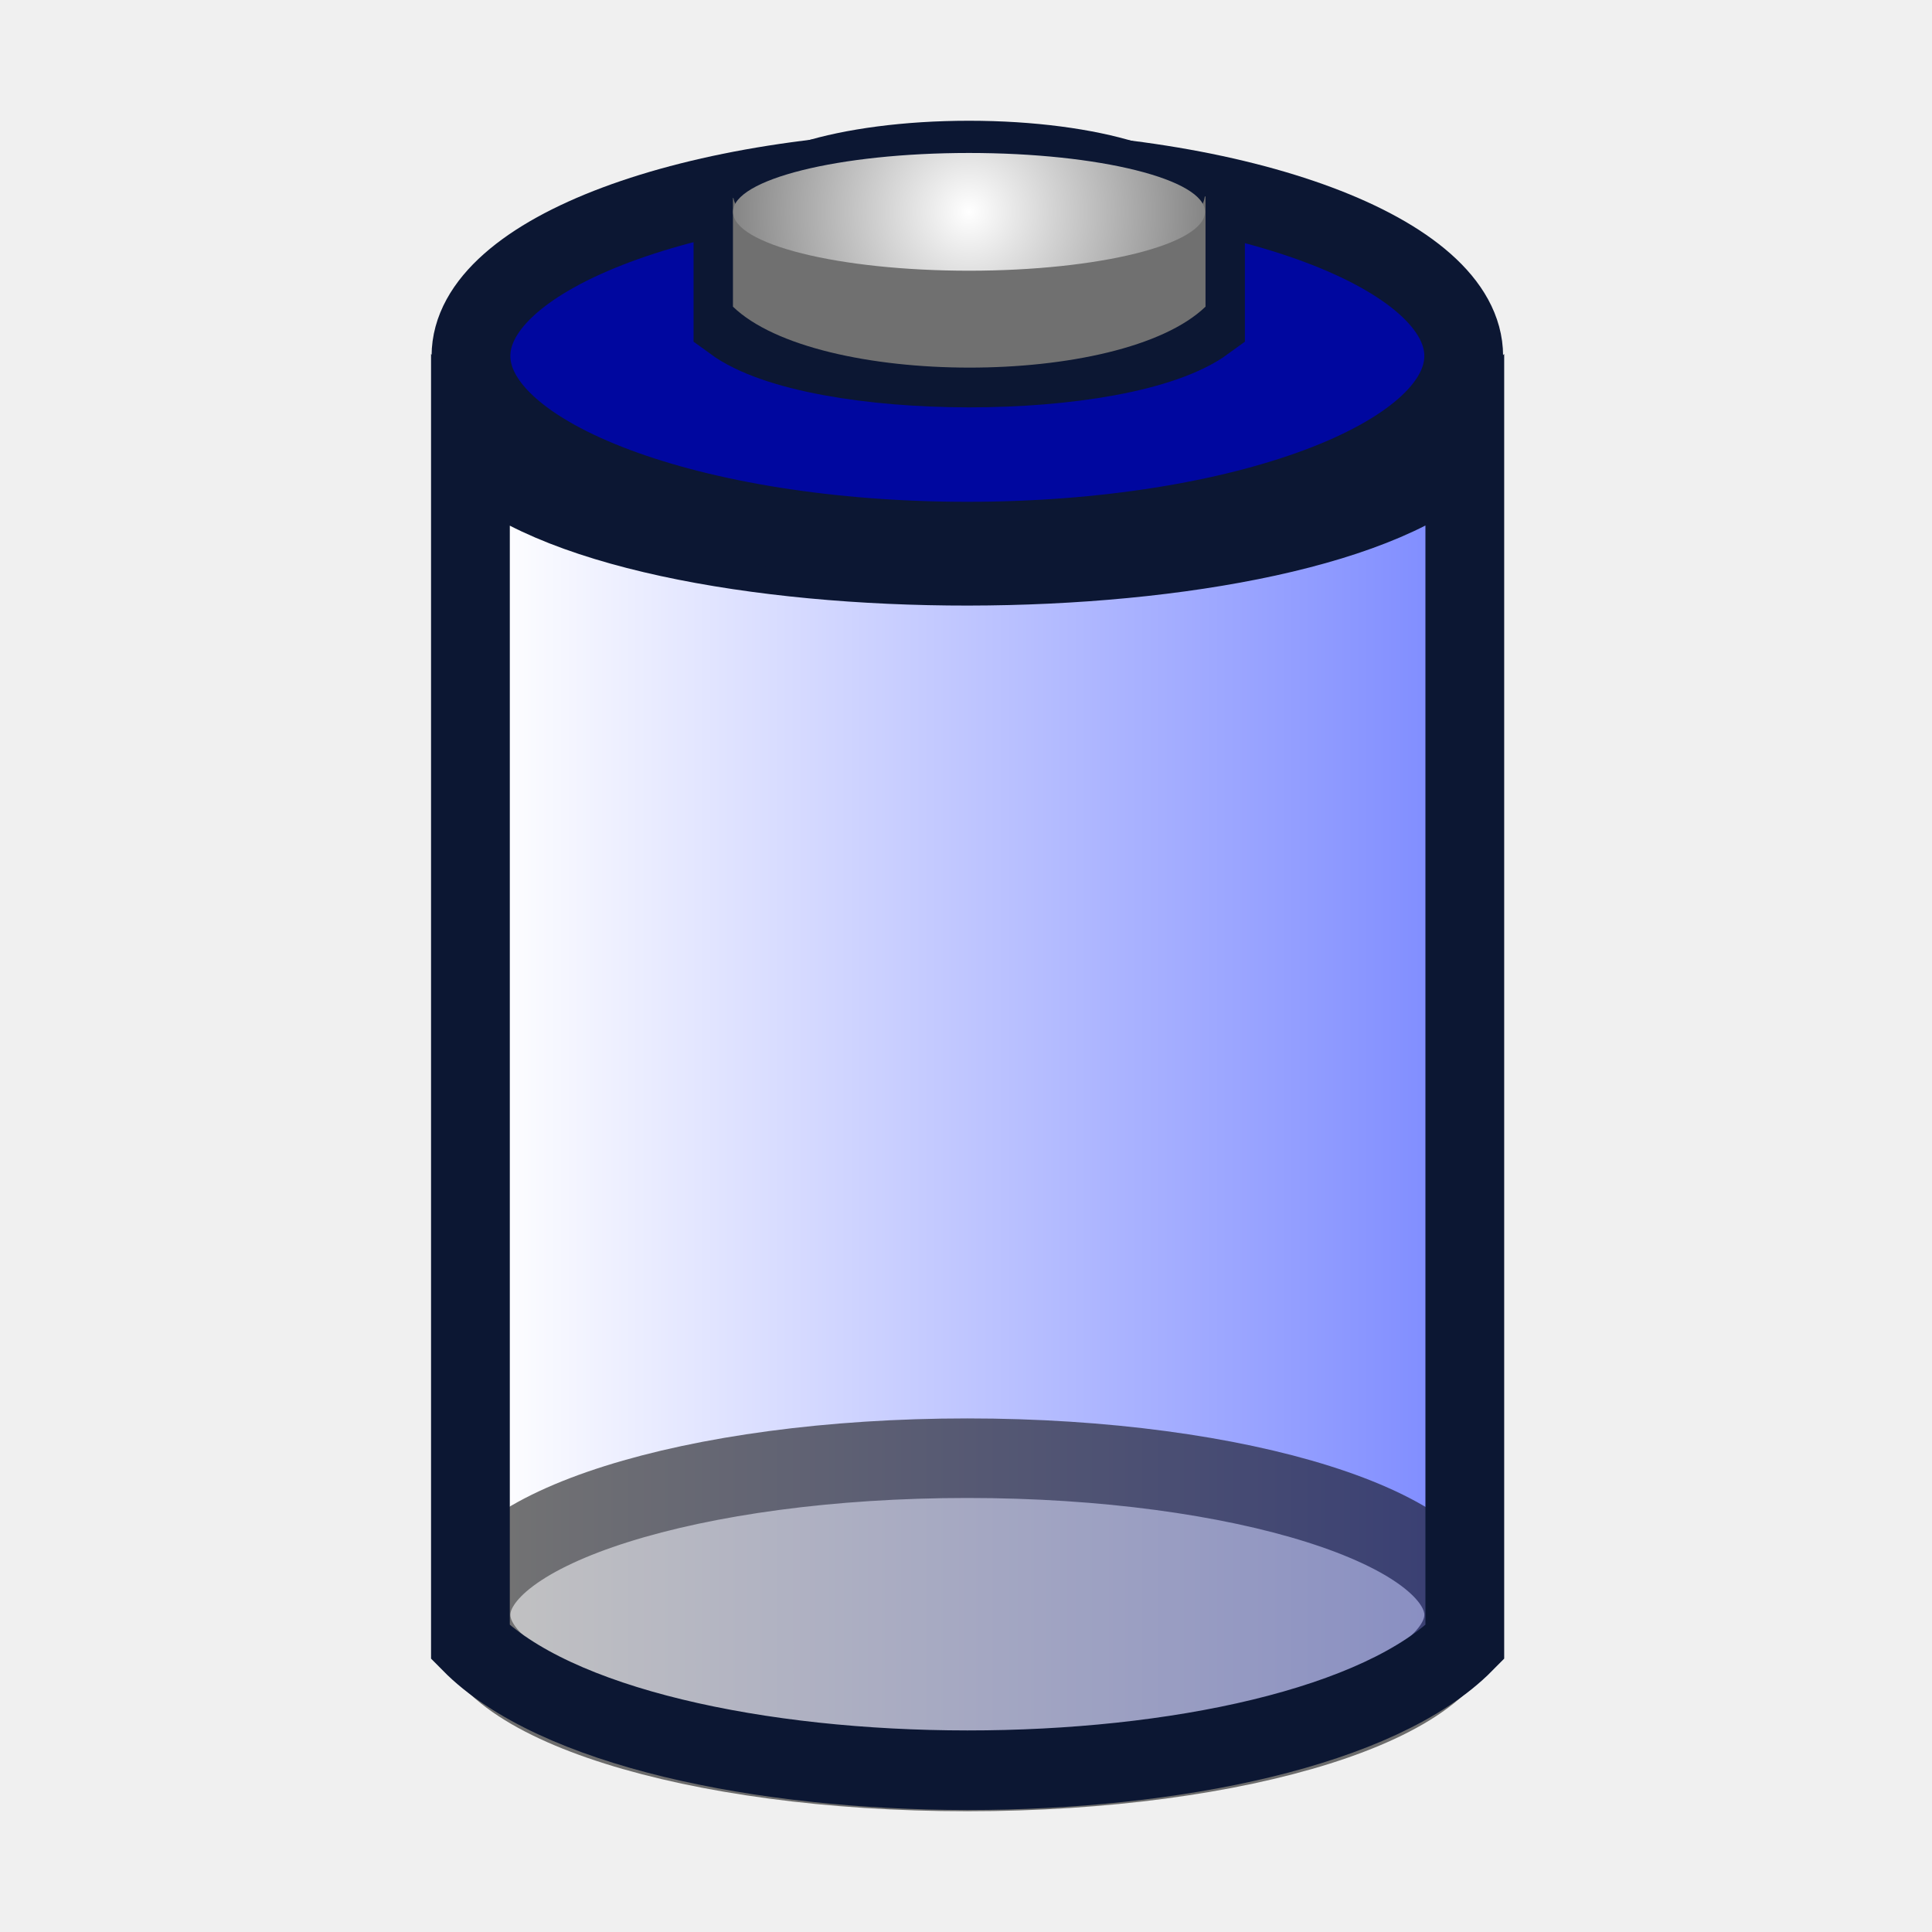
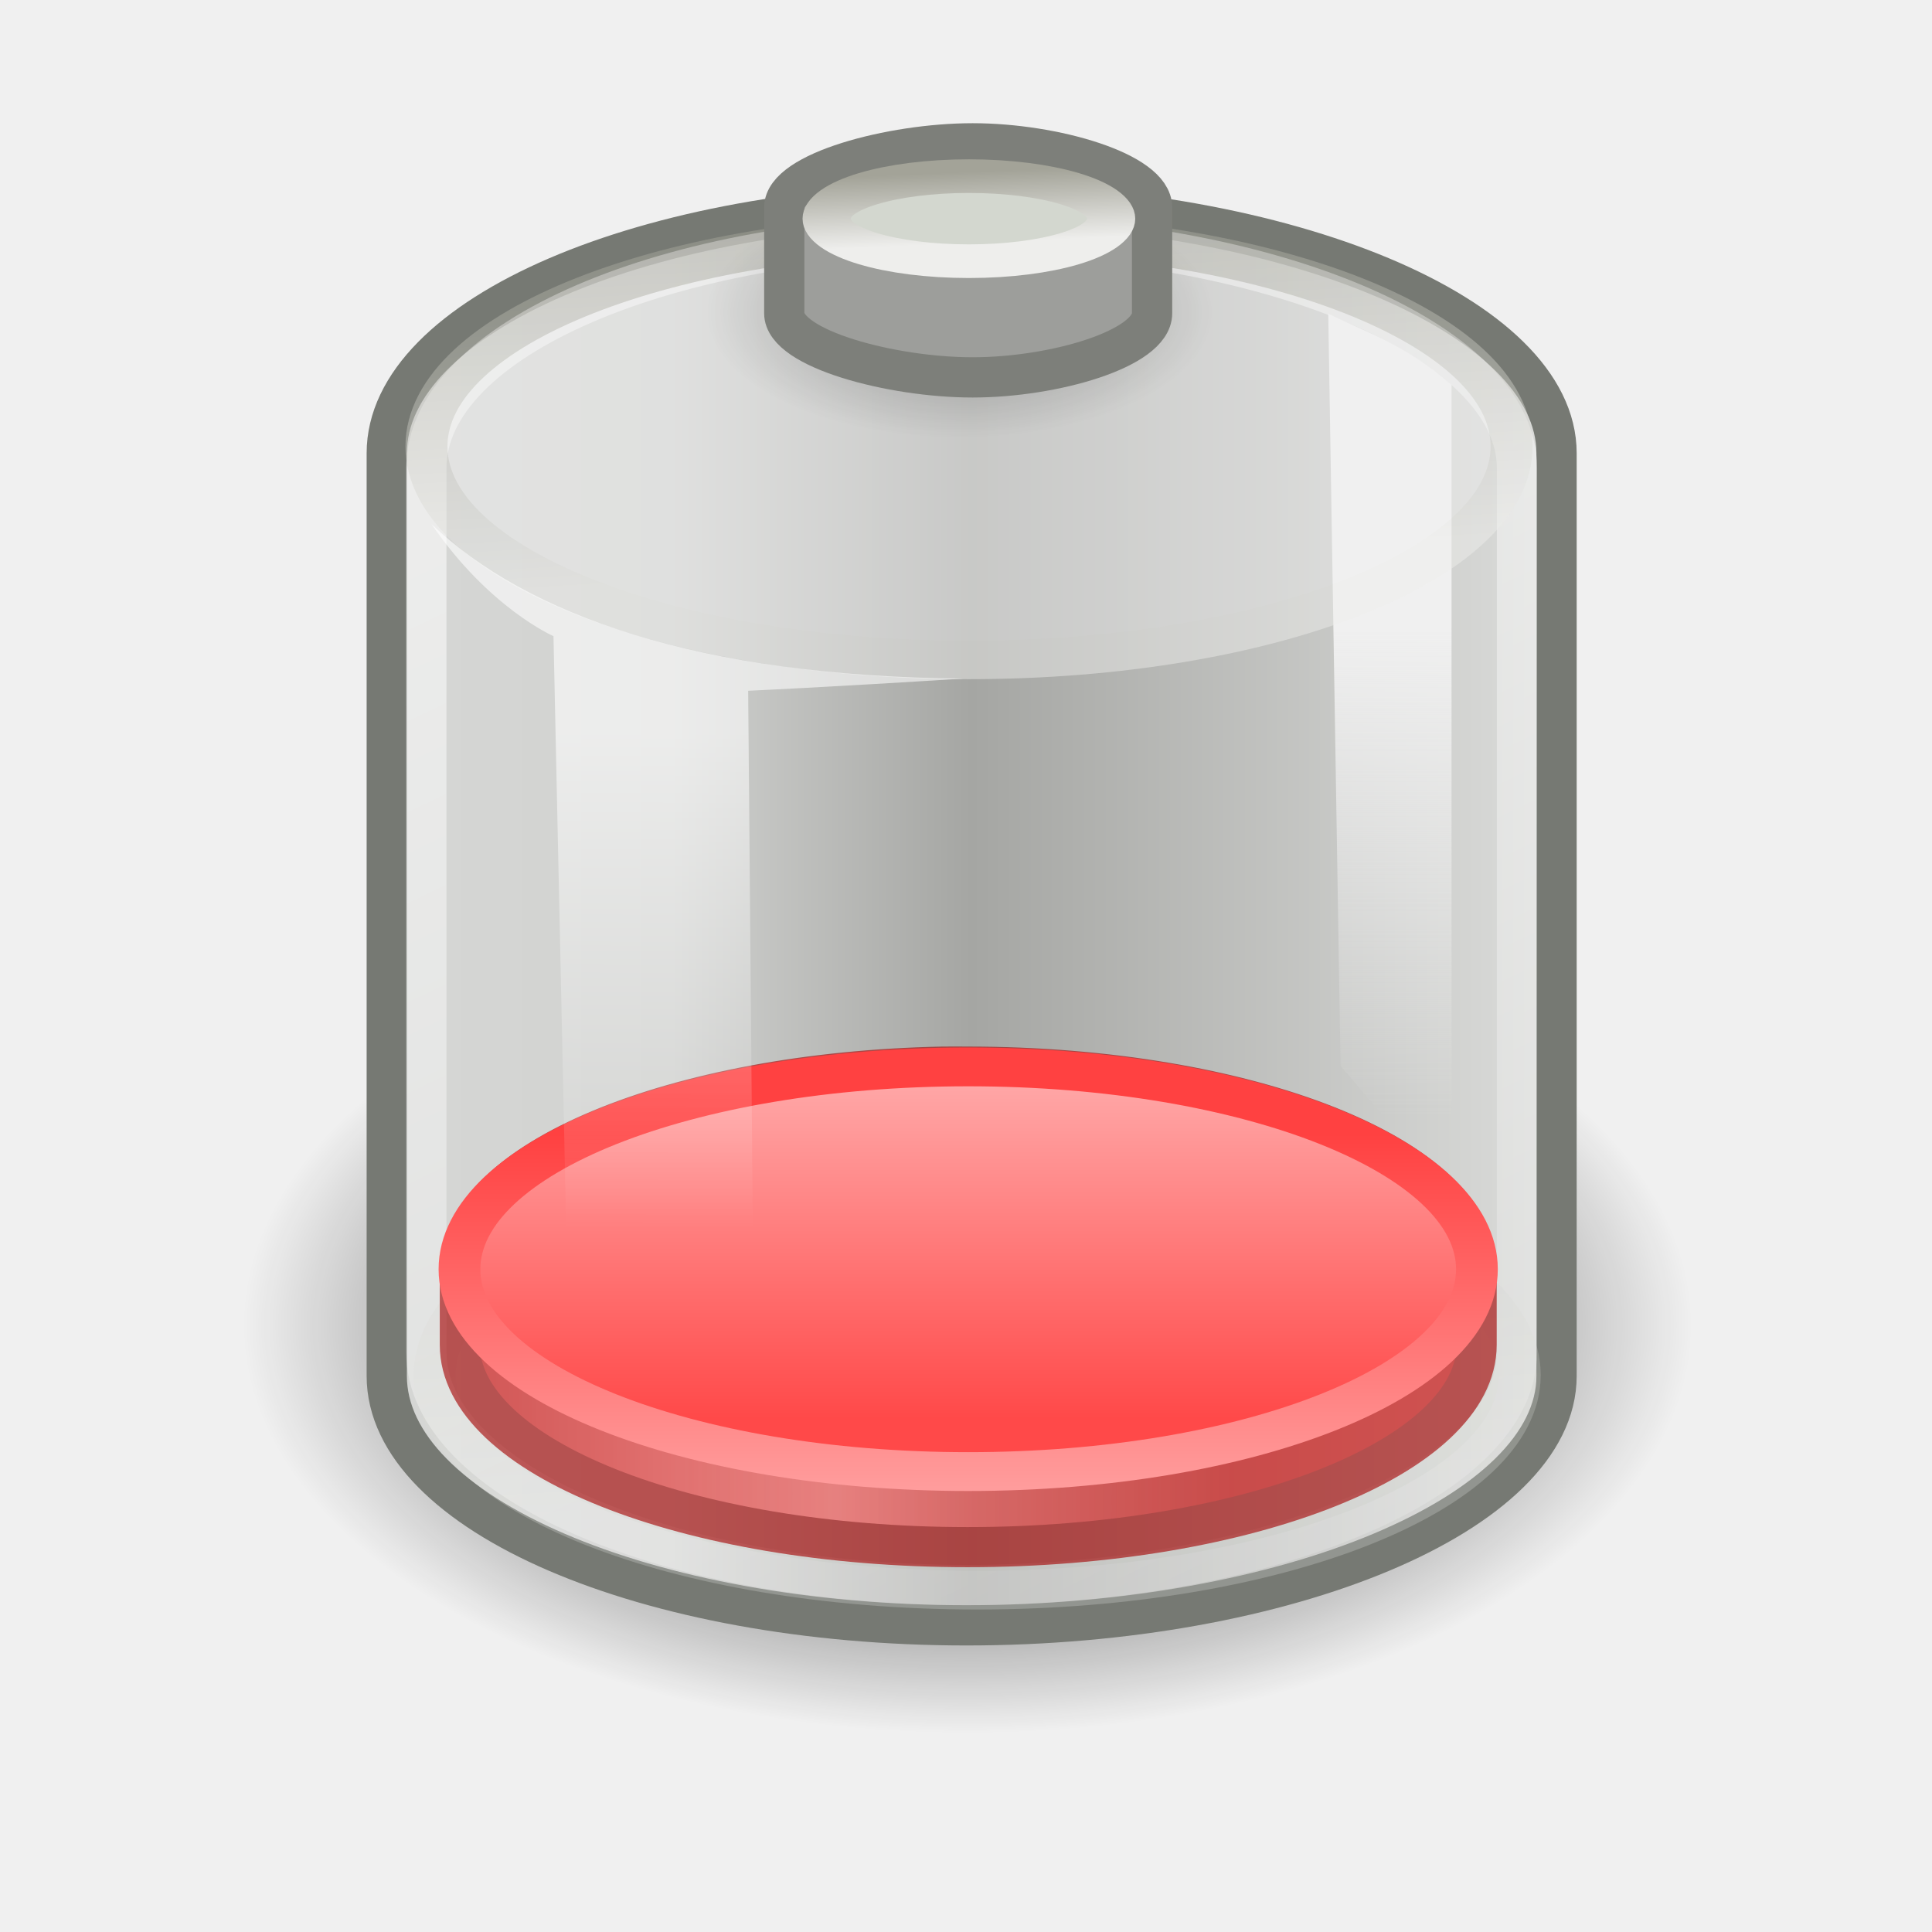
- <svg xmlns="http://www.w3.org/2000/svg" version="1.0" x="0" y="0" width="32" height="32" id="svg1391">
-   <defs id="defs1393">
-     <radialGradient cx="6.83" cy="1.145" r="6.286" fx="6.83" fy="1.145" id="XMLID_1_" gradientUnits="userSpaceOnUse">
-       <stop style="stop-color:#ffffff;stop-opacity:1" offset="0" id="stop84" />
-       <stop style="stop-color:#000000;stop-opacity:1" offset="1" id="stop86" />
-     </radialGradient>
-     <linearGradient x1="0.757" y1="19.446" x2="12.923" y2="19.446" id="_x2D_25_1_" gradientUnits="userSpaceOnUse">
-       <stop style="stop-color:#ff1a00;stop-opacity:1" offset="0" id="stop65" />
-       <stop style="stop-color:#850000;stop-opacity:1" offset="1" id="stop67" />
-     </linearGradient>
-     <linearGradient x1="0.751" y1="18.308" x2="12.986" y2="18.308" id="_x32_5_1_" gradientUnits="userSpaceOnUse">
-       <stop style="stop-color:#ff1a00;stop-opacity:1" offset="0" id="stop58" />
-       <stop style="stop-color:#850000;stop-opacity:1" offset="1" id="stop60" />
-     </linearGradient>
-     <linearGradient x1="0.875" y1="17.505" x2="12.861" y2="17.505" id="_x2B_25_1_" gradientUnits="userSpaceOnUse">
-       <stop style="stop-color:#ffff3e;stop-opacity:1" offset="0" id="stop51" />
-       <stop style="stop-color:#ba7000;stop-opacity:1" offset="1" id="stop53" />
-     </linearGradient>
-     <linearGradient x1="0.875" y1="16.52" x2="12.892" y2="16.52" id="_x35_0_2_" gradientUnits="userSpaceOnUse">
-       <stop style="stop-color:#00ff00;stop-opacity:1" offset="0" id="stop44" />
-       <stop style="stop-color:#005447;stop-opacity:1" offset="1" id="stop46" />
-     </linearGradient>
-     <linearGradient x1="0.861" y1="15.628" x2="12.834" y2="15.628" id="_x2B_50_1_" gradientUnits="userSpaceOnUse">
-       <stop style="stop-color:#00ff00;stop-opacity:1" offset="0" id="stop37" />
-       <stop style="stop-color:#005447;stop-opacity:1" offset="1" id="stop39" />
-     </linearGradient>
-     <linearGradient x1="0.875" y1="14.614" x2="12.861" y2="14.614" id="_x37_5_2_" gradientUnits="userSpaceOnUse">
-       <stop style="stop-color:#00ff00;stop-opacity:1" offset="0" id="stop30" />
-       <stop style="stop-color:#005447;stop-opacity:1" offset="1" id="stop32" />
-     </linearGradient>
-     <linearGradient x1="0.875" y1="13.685" x2="12.834" y2="13.685" id="_x2B_75_1_" gradientUnits="userSpaceOnUse">
-       <stop style="stop-color:#00ff00;stop-opacity:1" offset="0" id="stop23" />
-       <stop style="stop-color:#005447;stop-opacity:1" offset="1" id="stop25" />
-     </linearGradient>
-     <linearGradient x1="0.875" y1="12.559" x2="12.834" y2="12.559" id="_x31_00_1_" gradientUnits="userSpaceOnUse">
-       <stop style="stop-color:#00ff00;stop-opacity:1" offset="0" id="stop17" />
-       <stop style="stop-color:#005447;stop-opacity:1" offset="1" id="stop19" />
-     </linearGradient>
-     <linearGradient x1="0.75" y1="12.58" x2="12.771" y2="12.58" id="XMLID_3_" gradientUnits="userSpaceOnUse">
-       <stop style="stop-color:#ffffff;stop-opacity:1" offset="0" id="stop10" />
-       <stop style="stop-color:#808dff;stop-opacity:1" offset="1" id="stop12" />
-     </linearGradient>
+ <svg xmlns="http://www.w3.org/2000/svg" xmlns:xlink="http://www.w3.org/1999/xlink" id="svg1328" height="48px" width="48px">
+   <defs id="defs3">
+     <linearGradient xlink:href="#linearGradient3331" id="linearGradient3349" gradientUnits="userSpaceOnUse" x1="31.989" y1="35.874" x2="31.989" y2="44.874" gradientTransform="translate(2,1)" />
+     <linearGradient id="linearGradient3331">
+       <stop style="stop-color:#ffffff;stop-opacity:1;" offset="0" id="stop3333" />
+       <stop style="stop-color:#ffffff;stop-opacity:0;" offset="1" id="stop3335" />
+     </linearGradient>
+     <linearGradient xlink:href="#linearGradient3331" id="linearGradient3337" x1="31.989" y1="35.874" x2="31.989" y2="44.874" gradientUnits="userSpaceOnUse" gradientTransform="translate(2,1)" />
+     <radialGradient xlink:href="#linearGradient3289" id="radialGradient3295" cx="69.296" cy="14.854" fx="69.296" fy="14.854" r="3.536" gradientTransform="matrix(1,0,0,1.575,0,-8.541261)" gradientUnits="userSpaceOnUse" />
+     <linearGradient id="linearGradient3289">
+       <stop style="stop-color:#000000;stop-opacity:1;" offset="0" id="stop3291" />
+       <stop style="stop-color:#000000;stop-opacity:0;" offset="1" id="stop3293" />
+     </linearGradient>
+     <radialGradient xlink:href="#linearGradient3289" id="radialGradient3299" gradientUnits="userSpaceOnUse" gradientTransform="matrix(1,0,0,1.575,1.421085e-14,-8.541261)" cx="69.296" cy="14.854" fx="69.296" fy="14.854" r="3.536" />
+     <linearGradient id="linearGradient3271">
+       <stop style="stop-color:#eeeeec;stop-opacity:1;" offset="0" id="stop3273" />
+       <stop style="stop-color:#d3d3ce;stop-opacity:1;" offset="1" id="stop3275" />
+     </linearGradient>
+     <linearGradient xlink:href="#linearGradient3271" id="linearGradient3277" x1="78.985" y1="12.351" x2="79.109" y2="8.727" gradientUnits="userSpaceOnUse" gradientTransform="translate(-52,21)" />
+     <linearGradient id="linearGradient3309">
+       <stop style="stop-color:#e5e6e3;stop-opacity:1;" offset="0" id="stop3311" />
+       <stop id="stop3317" offset="0.5" style="stop-color:#d1d3cf;stop-opacity:1;" />
+       <stop style="stop-color:#767c6f;stop-opacity:1;" offset="1" id="stop3313" />
+     </linearGradient>
+     <radialGradient xlink:href="#linearGradient3309" id="radialGradient3315" cx="77.499" cy="-9.064" fx="77.499" fy="-9.064" r="17.501" gradientTransform="matrix(2.080863,1.213805e-24,-8.732247e-25,1.843788,-135.7659,30.30738)" gradientUnits="userSpaceOnUse" />
+     <linearGradient id="linearGradient3323">
+       <stop style="stop-color:#000000;stop-opacity:1;" offset="0" id="stop3325" />
+       <stop style="stop-color:#000000;stop-opacity:0;" offset="1" id="stop3327" />
+     </linearGradient>
+     <radialGradient xlink:href="#linearGradient3323" id="radialGradient3329" cx="22.5" cy="34" fx="22.5" fy="34" r="23.5" gradientTransform="matrix(1,0,0,0.595745,0,13.74468)" gradientUnits="userSpaceOnUse" />
+     <linearGradient id="linearGradient3365">
+       <stop id="stop3367" offset="0" style="stop-color:#ffffff;stop-opacity:1;" />
+       <stop style="stop-color:#ffffff;stop-opacity:0;" offset="0.5" id="stop3371" />
+       <stop id="stop3373" offset="0.75" style="stop-color:#ffffff;stop-opacity:1;" />
+       <stop style="stop-color:#ffffff;stop-opacity:0;" offset="0.954" id="stop3375" />
+       <stop id="stop3377" offset="0.954" style="stop-color:#ffffff;stop-opacity:0;" />
+       <stop id="stop3369" offset="1" style="stop-color:#ffffff;stop-opacity:1;" />
+     </linearGradient>
+     <linearGradient xlink:href="#linearGradient3365" id="linearGradient3363" gradientUnits="userSpaceOnUse" gradientTransform="translate(2,1)" x1="-7.609" y1="6.706" x2="22.266" y2="10.756" />
+     <linearGradient id="linearGradient3341">
+       <stop id="stop3343" offset="0" style="stop-color:#b6b6b6;stop-opacity:1;" />
+       <stop id="stop3345" offset="1" style="stop-color:#b6b6b6;stop-opacity:0;" />
+     </linearGradient>
+     <linearGradient xlink:href="#linearGradient3341" id="linearGradient3347" gradientUnits="userSpaceOnUse" x1="7.721" y1="3.003" x2="6.782" y2="-3.743" gradientTransform="translate(2,1)" />
+     <linearGradient id="linearGradient3353">
+       <stop style="stop-color:#969696;stop-opacity:1;" offset="0" id="stop3355" />
+       <stop style="stop-color:#b6b6b6;stop-opacity:0;" offset="1" id="stop3357" />
+     </linearGradient>
+     <linearGradient xlink:href="#linearGradient3353" id="linearGradient3359" gradientUnits="userSpaceOnUse" gradientTransform="translate(2,1)" x1="7.721" y1="3.003" x2="6.782" y2="-3.743" />
+     <linearGradient id="linearGradient3260">
+       <stop style="stop-color:#3465a4;stop-opacity:1;" offset="0" id="stop3262" />
+       <stop style="stop-color:#8fb1dc;stop-opacity:1;" offset="1" id="stop3264" />
+     </linearGradient>
+     <linearGradient id="linearGradient3815">
+       <stop style="stop-color:#204a87;stop-opacity:1;" offset="0" id="stop3817" />
+       <stop style="stop-color:#98b8e7;stop-opacity:1;" offset="1" id="stop3819" />
+     </linearGradient>
+     <linearGradient id="linearGradient3805">
+       <stop style="stop-color:#284e7f;stop-opacity:1;" offset="0" id="stop3807" />
+       <stop id="stop3813" offset="0.5" style="stop-color:#6694cf;stop-opacity:1;" />
+       <stop style="stop-color:#234570;stop-opacity:1;" offset="1" id="stop3809" />
+     </linearGradient>
+     <linearGradient id="linearGradient3356">
+       <stop style="stop-color:#ff4141;stop-opacity:1;" offset="0" id="stop3358" />
+       <stop style="stop-color:#ff9d9d;stop-opacity:1;" offset="1" id="stop3360" />
+     </linearGradient>
+     <linearGradient id="linearGradient3348">
+       <stop style="stop-color:#ff4949;stop-opacity:1;" offset="0" id="stop3350" />
+       <stop style="stop-color:#ffb1b1;stop-opacity:1;" offset="1" id="stop3352" />
+     </linearGradient>
+     <linearGradient id="linearGradient3338">
+       <stop style="stop-color:#cc0000;stop-opacity:1;" offset="0" id="stop3340" />
+       <stop id="stop3346" offset="0.5" style="stop-color:#ff5858;stop-opacity:1;" />
+       <stop style="stop-color:#cc0000;stop-opacity:1;" offset="1" id="stop3342" />
+     </linearGradient>
+     <linearGradient id="linearGradient3247">
+       <stop style="stop-color:#f0f0f0;stop-opacity:1;" offset="0" id="stop3249" />
+       <stop style="stop-color:#f0f0f0;stop-opacity:0;" offset="1" id="stop3251" />
+     </linearGradient>
+     <linearGradient id="linearGradient3233">
+       <stop style="stop-color:#eeeeec;stop-opacity:1;" offset="0" id="stop3235" />
+       <stop style="stop-color:#a3a398;stop-opacity:1;" offset="1" id="stop3237" />
+     </linearGradient>
+     <linearGradient id="linearGradient6932">
+       <stop style="stop-color:#ffffff;stop-opacity:1;" offset="0" id="stop6934" />
+       <stop style="stop-color:#e7e6ae;stop-opacity:1;" offset="1" id="stop6936" />
+     </linearGradient>
+     <linearGradient id="linearGradient6924">
+       <stop id="stop6926" offset="0" style="stop-color:#ffffff;stop-opacity:1;" />
+       <stop id="stop6928" offset="1" style="stop-color:#ffffff;stop-opacity:0;" />
+     </linearGradient>
+     <linearGradient id="linearGradient4206">
+       <stop id="stop4208" offset="0" style="stop-color:#7d4b01;stop-opacity:1;" />
+       <stop id="stop4210" offset="1" style="stop-color:#535353;stop-opacity:1;" />
+     </linearGradient>
+     <linearGradient id="linearGradient4176">
+       <stop id="stop4178" offset="0" style="stop-color:#ffffff;stop-opacity:1;" />
+       <stop id="stop4180" offset="1" style="stop-color:#ffffff;stop-opacity:0;" />
+     </linearGradient>
+     <linearGradient id="linearGradient4162">
+       <stop id="stop4164" offset="0" style="stop-color:#f79403;stop-opacity:1;" />
+       <stop style="stop-color:#fdb343;stop-opacity:1;" offset="0.187" id="stop4170" />
+       <stop id="stop4172" offset="0.43" style="stop-color:#fdb74f;stop-opacity:1;" />
+       <stop id="stop4166" offset="1" style="stop-color:#8f5601;stop-opacity:1;" />
+     </linearGradient>
+     <linearGradient id="linearGradient4134">
+       <stop id="stop4136" offset="0" style="stop-color:#d6d7d5;stop-opacity:1;" />
+       <stop style="stop-color:#d1d2d0;stop-opacity:1;" offset="0.25" id="stop4148" />
+       <stop style="stop-color:#a5a6a3;stop-opacity:1;" offset="0.5" id="stop4142" />
+       <stop id="stop4138" offset="1" style="stop-color:#dddedc;stop-opacity:1;" />
+     </linearGradient>
+     <linearGradient id="linearGradient4126">
+       <stop id="stop4128" offset="0" style="stop-color:#000000;stop-opacity:1;" />
+       <stop id="stop4130" offset="1" style="stop-color:#000000;stop-opacity:0;" />
+     </linearGradient>
+     <radialGradient gradientUnits="userSpaceOnUse" gradientTransform="matrix(1,0,0,0.5,-8.272785e-15,20)" r="17.143" fy="40" fx="23.857" cy="40" cx="23.857" id="radialGradient4132" xlink:href="#linearGradient4126" />
+     <linearGradient gradientTransform="matrix(1.010754,0,0,0.991346,-0.183016,-3.765211)" gradientUnits="userSpaceOnUse" y2="26.719" x2="38.826" y1="26.719" x1="9.303" id="linearGradient4140" xlink:href="#linearGradient4134" />
+     <linearGradient gradientTransform="matrix(1.010754,0,0,0.992756,-0.183016,-3.771417)" gradientUnits="userSpaceOnUse" y2="56.576" x2="37.969" y1="14.004" x1="17.16" id="linearGradient4182" xlink:href="#linearGradient4176" />
+     <linearGradient gradientTransform="matrix(1.010754,0,0,1,-0.183017,-1.266534)" gradientUnits="userSpaceOnUse" y2="31.75" x2="16.036" y1="19.5" x1="16.071" id="linearGradient6930" xlink:href="#linearGradient6924" />
+     <radialGradient r="17.143" fy="40" fx="23.857" cy="40" cx="23.857" gradientTransform="matrix(1,0,0,0.5,-7.538304e-15,20)" gradientUnits="userSpaceOnUse" id="radialGradient6946" xlink:href="#linearGradient4126" />
+     <linearGradient xlink:href="#linearGradient3233" id="linearGradient3239" x1="24" y1="17.246" x2="23.434" y2="8.048" gradientUnits="userSpaceOnUse" />
+     <linearGradient xlink:href="#linearGradient3233" id="linearGradient3243" gradientUnits="userSpaceOnUse" x1="24" y1="17.246" x2="23.434" y2="8.048" />
+     <linearGradient xlink:href="#linearGradient3247" id="linearGradient3253" x1="34.244" y1="17.695" x2="34.244" y2="29.918" gradientUnits="userSpaceOnUse" gradientTransform="matrix(1.010754,0,0,1,-0.183017,-2.123677)" />
+     <linearGradient xlink:href="#linearGradient3233" id="linearGradient3255" gradientUnits="userSpaceOnUse" x1="24" y1="17.246" x2="23.434" y2="8.048" />
+     <linearGradient xlink:href="#linearGradient3805" id="linearGradient3811" x1="11.003" y1="32.489" x2="32.397" y2="32.489" gradientUnits="userSpaceOnUse" gradientTransform="translate(-6.47557,-3.185003)" />
+     <linearGradient xlink:href="#linearGradient3815" id="linearGradient3821" x1="25.698" y1="11.17" x2="25.573" y2="20.118" gradientUnits="userSpaceOnUse" />
+     <linearGradient xlink:href="#linearGradient3260" id="linearGradient3266" x1="21.487" y1="25.114" x2="21.756" y2="5.562" gradientUnits="userSpaceOnUse" />
+     <linearGradient xlink:href="#linearGradient3331" id="linearGradient3776" gradientUnits="userSpaceOnUse" gradientTransform="matrix(0.217832,0,0,0.7,78.57254,21.09136)" x1="31.989" y1="35.874" x2="31.989" y2="44.874" />
+     <linearGradient xlink:href="#linearGradient3331" id="linearGradient3780" gradientUnits="userSpaceOnUse" gradientTransform="matrix(0.7,0,0,0.7,62.95124,21.09136)" x1="31.989" y1="35.874" x2="31.989" y2="44.874" />
+     <linearGradient xlink:href="#linearGradient3271" id="linearGradient3787" gradientUnits="userSpaceOnUse" gradientTransform="matrix(0.667726,0,0,0.695494,27.74038,34.63412)" x1="78.985" y1="12.351" x2="79.109" y2="8.727" />
+     <radialGradient xlink:href="#linearGradient3309" id="radialGradient3790" gradientUnits="userSpaceOnUse" gradientTransform="matrix(1.468277,8.496635e-25,-6.161559e-25,1.290652,-34.29018,41.60653)" cx="77.499" cy="-9.064" fx="77.499" fy="-9.064" r="17.501" />
+     <linearGradient xlink:href="#linearGradient3365" id="linearGradient3794" gradientUnits="userSpaceOnUse" gradientTransform="translate(132.9512,12.47923)" x1="-7.609" y1="6.706" x2="22.266" y2="10.756" />
+     <linearGradient xlink:href="#linearGradient3341" id="linearGradient3797" gradientUnits="userSpaceOnUse" gradientTransform="translate(36.7012,10.5)" x1="-27.279" y1="-5.747" x2="-28.468" y2="-11.993" />
+     <linearGradient xlink:href="#linearGradient3353" id="linearGradient3800" gradientUnits="userSpaceOnUse" gradientTransform="translate(106.4527,16.53554)" x1="7.721" y1="3.003" x2="6.782" y2="-3.743" />
+     <radialGradient xlink:href="#linearGradient3289" id="radialGradient3802" gradientUnits="userSpaceOnUse" gradientTransform="matrix(1,0,0,1.575,1.828399e-15,-8.541261)" cx="69.296" cy="14.854" fx="69.296" fy="14.854" r="3.536" />
+     <radialGradient xlink:href="#linearGradient3289" id="radialGradient3804" gradientUnits="userSpaceOnUse" gradientTransform="matrix(1,0,0,1.575,9.311991e-15,-8.541261)" cx="69.296" cy="14.854" fx="69.296" fy="14.854" r="3.536" />
+     <radialGradient xlink:href="#linearGradient3323" id="radialGradient3806" gradientUnits="userSpaceOnUse" gradientTransform="matrix(1,0,0,0.595745,-6.356027e-15,13.74468)" cx="22.5" cy="34" fx="22.5" fy="34" r="23.5" />
+     <radialGradient xlink:href="#linearGradient3309" id="radialGradient3825" gradientUnits="userSpaceOnUse" gradientTransform="matrix(1.468277,8.496635e-25,-6.161559e-25,1.290652,-34.29018,41.60653)" cx="77.499" cy="-9.064" fx="77.499" fy="-9.064" r="17.501" />
+     <linearGradient xlink:href="#linearGradient3271" id="linearGradient3827" gradientUnits="userSpaceOnUse" gradientTransform="matrix(0.667726,0,0,0.695494,27.74038,34.63412)" x1="78.985" y1="12.351" x2="79.109" y2="8.727" />
+     <radialGradient xlink:href="#linearGradient3289" id="radialGradient3829" gradientUnits="userSpaceOnUse" gradientTransform="matrix(1,0,0,1.575,5.044571e-15,-8.541261)" cx="69.296" cy="14.854" fx="69.296" fy="14.854" r="3.536" />
+     <radialGradient xlink:href="#linearGradient3289" id="radialGradient3831" gradientUnits="userSpaceOnUse" gradientTransform="matrix(1,0,0,1.575,-4.32987e-15,-8.541261)" cx="69.296" cy="14.854" fx="69.296" fy="14.854" r="3.536" />
+     <linearGradient xlink:href="#linearGradient3353" id="linearGradient3837" gradientUnits="userSpaceOnUse" gradientTransform="translate(106.4527,16.53554)" x1="-87.031" y1="-12.2" x2="-88.678" y2="-17.885" />
+     <linearGradient xlink:href="#linearGradient3233" id="linearGradient4230" gradientUnits="userSpaceOnUse" x1="24" y1="17.246" x2="23.434" y2="8.048" />
+     <linearGradient xlink:href="#linearGradient3260" id="linearGradient4232" gradientUnits="userSpaceOnUse" x1="21.487" y1="25.114" x2="21.756" y2="5.562" />
+     <linearGradient xlink:href="#linearGradient3815" id="linearGradient4234" gradientUnits="userSpaceOnUse" x1="25.698" y1="11.17" x2="25.573" y2="20.118" />
+     <linearGradient gradientUnits="userSpaceOnUse" y2="20.118" x2="24" y1="10.397" x1="24" id="linearGradient3362" xlink:href="#linearGradient3356" />
+     <linearGradient gradientUnits="userSpaceOnUse" y2="8.024" x2="24" y1="18.133" x1="24" id="linearGradient3354" xlink:href="#linearGradient3348" />
+     <linearGradient gradientUnits="userSpaceOnUse" y2="33.489" x2="30.452" y1="33.489" x1="11.003" id="linearGradient3344" xlink:href="#linearGradient3338" />
+     <linearGradient y2="8.048" x2="23.434" y1="17.246" x1="24" gradientUnits="userSpaceOnUse" id="linearGradient4405" xlink:href="#linearGradient3233" />
+     <linearGradient gradientUnits="userSpaceOnUse" y2="29.918" x2="34.244" y1="17.695" x1="34.244" id="linearGradient4403" xlink:href="#linearGradient3247" />
+     <linearGradient y2="8.048" x2="23.434" y1="17.246" x1="24" gradientUnits="userSpaceOnUse" id="linearGradient4401" xlink:href="#linearGradient3233" />
+     <linearGradient gradientUnits="userSpaceOnUse" y2="8.048" x2="23.434" y1="17.246" x1="24" id="linearGradient4399" xlink:href="#linearGradient3233" />
+     <radialGradient xlink:href="#linearGradient4126" id="radialGradient4397" gradientUnits="userSpaceOnUse" gradientTransform="matrix(1,0,0,0.5,-5.985716e-15,20)" cx="23.857" cy="40" fx="23.857" fy="40" r="17.143" />
+     <linearGradient xlink:href="#linearGradient6924" id="linearGradient4395" x1="16.071" y1="19.5" x2="15.786" y2="30" gradientUnits="userSpaceOnUse" gradientTransform="translate(-0.243872,0.827555)" />
+     <linearGradient xlink:href="#linearGradient4176" id="linearGradient4393" x1="17.16" y1="14.004" x2="37.969" y2="56.576" gradientUnits="userSpaceOnUse" gradientTransform="matrix(1,0,0,0.992756,-1.142857e-6,-1.64774)" />
+     <linearGradient xlink:href="#linearGradient4134" id="linearGradient4391" x1="9.303" y1="26.719" x2="38.826" y2="26.719" gradientUnits="userSpaceOnUse" gradientTransform="matrix(1,0,0,0.991346,-1.142857e-6,-1.641534)" />
+     <radialGradient xlink:href="#linearGradient4126" id="radialGradient4389" cx="23.857" cy="40" fx="23.857" fy="40" r="17.143" gradientTransform="matrix(1,0,0,0.5,-7.259031e-15,20)" gradientUnits="userSpaceOnUse" />
+     <linearGradient id="linearGradient4373">
+       <stop style="stop-color:#d6d7d5;stop-opacity:1;" offset="0" id="stop4375" />
+       <stop id="stop4377" offset="0.25" style="stop-color:#d1d2d0;stop-opacity:1;" />
+       <stop id="stop4379" offset="0.5" style="stop-color:#a5a6a3;stop-opacity:1;" />
+       <stop style="stop-color:#dddedc;stop-opacity:1;" offset="1" id="stop4381" />
+     </linearGradient>
+     <linearGradient id="linearGradient4363">
+       <stop style="stop-color:#f79403;stop-opacity:1;" offset="0" id="stop4365" />
+       <stop id="stop4367" offset="0.187" style="stop-color:#fdb343;stop-opacity:1;" />
+       <stop style="stop-color:#fdb74f;stop-opacity:1;" offset="0.43" id="stop4369" />
+       <stop style="stop-color:#8f5601;stop-opacity:1;" offset="1" id="stop4371" />
+     </linearGradient>
+     <linearGradient id="linearGradient4351">
+       <stop style="stop-color:#7d4b01;stop-opacity:1;" offset="0" id="stop4353" />
+       <stop style="stop-color:#535353;stop-opacity:1;" offset="1" id="stop4355" />
+     </linearGradient>
+     <linearGradient id="linearGradient4339">
+       <stop id="stop4341" offset="0" style="stop-color:#ffffff;stop-opacity:1;" />
+       <stop id="stop4343" offset="1" style="stop-color:#e7e6ae;stop-opacity:1;" />
+     </linearGradient>
+     <linearGradient id="linearGradient4333">
+       <stop id="stop4335" offset="0" style="stop-color:#eeeeec;stop-opacity:1;" />
+       <stop id="stop4337" offset="1" style="stop-color:#a3a398;stop-opacity:1;" />
+     </linearGradient>
+     <linearGradient id="linearGradient4319">
+       <stop id="stop4321" offset="0" style="stop-color:#cc0000;stop-opacity:1;" />
+       <stop style="stop-color:#ff5858;stop-opacity:1;" offset="0.5" id="stop4323" />
+       <stop id="stop4325" offset="1" style="stop-color:#cc0000;stop-opacity:1;" />
+     </linearGradient>
+     <linearGradient id="linearGradient4313">
+       <stop id="stop4315" offset="0" style="stop-color:#ff4949;stop-opacity:1;" />
+       <stop id="stop4317" offset="1" style="stop-color:#ffb1b1;stop-opacity:1;" />
+     </linearGradient>
+     <linearGradient id="linearGradient4307">
+       <stop id="stop4309" offset="0" style="stop-color:#ff4141;stop-opacity:1;" />
+       <stop id="stop4311" offset="1" style="stop-color:#ff9d9d;stop-opacity:1;" />
+     </linearGradient>
+     <radialGradient xlink:href="#linearGradient4126" id="radialGradient4440" gradientUnits="userSpaceOnUse" gradientTransform="matrix(1,0,0,0.5,-6.336589e-15,20)" cx="23.857" cy="40" fx="23.857" fy="40" r="17.143" />
+     <linearGradient xlink:href="#linearGradient4134" id="linearGradient4442" gradientUnits="userSpaceOnUse" gradientTransform="matrix(1,0,0,0.991346,-6.475571,-4.826537)" x1="9.303" y1="26.719" x2="38.826" y2="26.719" />
+     <linearGradient xlink:href="#linearGradient4176" id="linearGradient4444" gradientUnits="userSpaceOnUse" gradientTransform="matrix(1,0,0,0.992756,-6.475571,-4.832743)" x1="17.16" y1="14.004" x2="37.969" y2="56.576" />
+     <linearGradient xlink:href="#linearGradient3233" id="linearGradient4446" gradientUnits="userSpaceOnUse" x1="24" y1="17.246" x2="23.434" y2="8.048" />
+     <radialGradient xlink:href="#linearGradient4126" id="radialGradient4448" gradientUnits="userSpaceOnUse" gradientTransform="matrix(1,0,0,0.5,-1.296625e-14,20)" cx="23.857" cy="40" fx="23.857" fy="40" r="17.143" />
+     <linearGradient xlink:href="#linearGradient3233" id="linearGradient4450" gradientUnits="userSpaceOnUse" x1="24" y1="17.246" x2="23.434" y2="8.048" />
+     <linearGradient xlink:href="#linearGradient3233" id="linearGradient4452" gradientUnits="userSpaceOnUse" x1="24" y1="17.246" x2="23.434" y2="8.048" />
+     <linearGradient xlink:href="#linearGradient3247" id="linearGradient4454" gradientUnits="userSpaceOnUse" gradientTransform="translate(-6.47557,-3.185003)" x1="34.244" y1="17.695" x2="34.244" y2="29.918" />
+     <linearGradient xlink:href="#linearGradient6924" id="linearGradient4456" gradientUnits="userSpaceOnUse" gradientTransform="translate(-6.47557,-2.32786)" x1="16.071" y1="19.5" x2="16.036" y2="31.75" />
+     <radialGradient xlink:href="#linearGradient4126" id="radialGradient4472" gradientUnits="userSpaceOnUse" gradientTransform="matrix(1,0,0,0.5,-5.103417e-15,20)" cx="23.857" cy="40" fx="23.857" fy="40" r="17.143" />
+     <linearGradient xlink:href="#linearGradient4134" id="linearGradient4474" gradientUnits="userSpaceOnUse" gradientTransform="matrix(1,0,0,0.991346,-6.475571,-4.826537)" x1="9.303" y1="26.719" x2="38.826" y2="26.719" />
+     <linearGradient xlink:href="#linearGradient4176" id="linearGradient4476" gradientUnits="userSpaceOnUse" gradientTransform="matrix(1,0,0,0.992756,-6.475571,-4.832743)" x1="17.16" y1="14.004" x2="37.969" y2="56.576" />
+     <linearGradient xlink:href="#linearGradient3233" id="linearGradient4478" gradientUnits="userSpaceOnUse" x1="24" y1="17.246" x2="23.434" y2="8.048" />
+     <radialGradient xlink:href="#linearGradient4126" id="radialGradient4480" gradientUnits="userSpaceOnUse" gradientTransform="matrix(1,0,0,0.5,-1.663693e-14,20)" cx="23.857" cy="40" fx="23.857" fy="40" r="17.143" />
+     <linearGradient xlink:href="#linearGradient3233" id="linearGradient4482" gradientUnits="userSpaceOnUse" x1="24" y1="17.246" x2="23.434" y2="8.048" />
+     <linearGradient xlink:href="#linearGradient3233" id="linearGradient4484" gradientUnits="userSpaceOnUse" x1="24" y1="17.246" x2="23.434" y2="8.048" />
+     <linearGradient xlink:href="#linearGradient3247" id="linearGradient4486" gradientUnits="userSpaceOnUse" gradientTransform="translate(-6.47557,-3.185003)" x1="34.244" y1="17.695" x2="34.244" y2="29.918" />
+     <linearGradient xlink:href="#linearGradient3338" id="linearGradient4488" gradientUnits="userSpaceOnUse" x1="11.003" y1="33.489" x2="30.452" y2="33.489" />
+     <linearGradient xlink:href="#linearGradient3348" id="linearGradient4490" gradientUnits="userSpaceOnUse" x1="24" y1="18.133" x2="24" y2="8.024" />
+     <linearGradient xlink:href="#linearGradient3356" id="linearGradient4492" gradientUnits="userSpaceOnUse" x1="24" y1="10.397" x2="24" y2="20.118" />
+     <linearGradient xlink:href="#linearGradient6924" id="linearGradient4494" gradientUnits="userSpaceOnUse" gradientTransform="translate(-6.47557,-2.32786)" x1="16.071" y1="19.5" x2="16.036" y2="31.75" />
+     <linearGradient xlink:href="#linearGradient6924" id="linearGradient4497" gradientUnits="userSpaceOnUse" gradientTransform="translate(-60.46839,-33.96924)" x1="16.071" y1="19.5" x2="16.036" y2="31.75" />
+     <linearGradient xlink:href="#linearGradient3338" id="linearGradient4501" gradientUnits="userSpaceOnUse" x1="11.003" y1="33.489" x2="30.452" y2="33.489" gradientTransform="matrix(1.010754,0,0,1,-0.200451,-2.021207)" />
+     <linearGradient xlink:href="#linearGradient3247" id="linearGradient4504" gradientUnits="userSpaceOnUse" gradientTransform="translate(-60.46839,-34.82638)" x1="34.244" y1="17.695" x2="34.244" y2="29.918" />
+     <linearGradient xlink:href="#linearGradient4176" id="linearGradient4512" gradientUnits="userSpaceOnUse" gradientTransform="matrix(1,0,0,0.992756,-60.46839,-36.47412)" x1="17.16" y1="14.004" x2="37.969" y2="56.576" />
+     <linearGradient xlink:href="#linearGradient4134" id="linearGradient4515" gradientUnits="userSpaceOnUse" gradientTransform="matrix(1,0,0,0.991346,-60.46839,-36.46792)" x1="9.303" y1="26.719" x2="38.826" y2="26.719" />
+     <linearGradient xlink:href="#linearGradient3348" id="linearGradient4518" gradientUnits="userSpaceOnUse" x1="24" y1="18.133" x2="24" y2="8.024" />
+     <linearGradient xlink:href="#linearGradient3356" id="linearGradient4520" gradientUnits="userSpaceOnUse" x1="24" y1="10.397" x2="24" y2="20.118" />
  </defs>
  <g id="layer1">
-     <g transform="matrix(1.304557,0,0,1.317647,7.1395,1.998682)" id="Layer_1">
-       <g id="power">
- 			</g>
-       <g id="power_1_">
-         <linearGradient x1="0.75" y1="12.58" x2="12.771" y2="12.58" id="linearGradient1432" gradientUnits="userSpaceOnUse">
-           <stop style="stop-color:#ffffff;stop-opacity:1" offset="0" id="stop1434" />
-           <stop style="stop-color:#808dff;stop-opacity:1" offset="1" id="stop1436" />
-         </linearGradient>
-         <path d="M 12.771,18.987 C 10.732,21.048 2.781,21.038 0.75,18.987 C 0.75,17.733 0.75,8.733 0.75,4.631 C 2.596,6.497 10.945,6.476 12.771,4.631 C 12.771,6.148 12.771,17.343 12.771,18.987 z " style="fill:url(#XMLID_3_)" id="path14" />
-         <linearGradient x1="0.875" y1="12.559" x2="12.834" y2="12.559" id="linearGradient1439" gradientUnits="userSpaceOnUse">
-           <stop style="stop-color:#00ff00;stop-opacity:1" offset="0" id="stop1441" />
-           <stop style="stop-color:#005447;stop-opacity:1" offset="1" id="stop1443" />
-         </linearGradient>
-         <path d="M 12.833,18.966 C 10.805,21.027 2.895,21.017 0.875,18.966 C 0.875,17.712 0.875,8.713 0.875,4.611 C 2.711,6.477 11.017,6.456 12.833,4.611 C 12.833,6.127 12.833,17.321 12.833,18.966 z " style="fill:url(#_x31_00_1_);display:none" id="_x31_00" />
-         <linearGradient x1="0.875" y1="13.685" x2="12.834" y2="13.685" id="linearGradient1446" gradientUnits="userSpaceOnUse">
-           <stop style="stop-color:#00ff00;stop-opacity:1" offset="0" id="stop1448" />
-           <stop style="stop-color:#005447;stop-opacity:1" offset="1" id="stop1450" />
-         </linearGradient>
-         <path d="M 12.833,19.185 C 10.805,20.953 2.895,20.945 0.875,19.185 C 0.875,18.109 0.875,10.383 0.875,6.861 C 2.798,8.375 10.548,8.5 12.83,6.968 C 12.83,8.27 12.833,17.772 12.833,19.185 z " style="fill:url(#_x2B_75_1_);display:none" id="_x2B_75" />
-         <path d="M 0.506,6.158 C 3.048,8.291 11.757,7.991 13.173,6.158" style="opacity:0.53;fill:none;stroke:#000000;display:none" id="top75_x2B_" />
-         <linearGradient x1="0.875" y1="14.614" x2="12.861" y2="14.614" id="linearGradient1454" gradientUnits="userSpaceOnUse">
-           <stop style="stop-color:#00ff00;stop-opacity:1" offset="0" id="stop1456" />
-           <stop style="stop-color:#005447;stop-opacity:1" offset="1" id="stop1458" />
-         </linearGradient>
-         <path d="M 12.833,19.384 C 10.805,20.886 2.895,20.88 0.875,19.384 C 0.875,18.47 0.875,11.835 0.875,8.843 C 2.705,10.405 10.767,10.437 12.861,8.718 C 12.861,9.823 12.833,18.187 12.833,19.384 z " style="fill:url(#_x37_5_2_);display:none" id="_x37_5_1_" />
-         <path d="M 0.632,8.208 C 3.132,10.333 11.799,9.825 13.215,7.991" style="opacity:0.53;fill:none;stroke:#000000;display:none" id="top75" />
-         <linearGradient x1="0.861" y1="15.628" x2="12.834" y2="15.628" id="linearGradient1462" gradientUnits="userSpaceOnUse">
-           <stop style="stop-color:#00ff00;stop-opacity:1" offset="0" id="stop1464" />
-           <stop style="stop-color:#005447;stop-opacity:1" offset="1" id="stop1466" />
-         </linearGradient>
-         <path d="M 12.833,19.567 C 10.805,20.823 2.895,20.817 0.875,19.567 C 0.875,18.803 0.861,13.25 0.861,10.749 C 2.736,12.343 10.67,12.369 12.83,10.749 C 12.83,11.675 12.833,18.565 12.833,19.567 z " style="fill:url(#_x2B_50_1_);display:none" id="_x2B_50" />
-         <path d="M 0.548,10.083 C 3.006,12.166 11.59,11.948 13.132,9.875" style="opacity:0.53;fill:none;stroke:#000000;display:none" id="top50_x2B_" />
-         <linearGradient x1="0.875" y1="16.52" x2="12.892" y2="16.52" id="linearGradient1470" gradientUnits="userSpaceOnUse">
-           <stop style="stop-color:#00ff00;stop-opacity:1" offset="0" id="stop1472" />
-           <stop style="stop-color:#005447;stop-opacity:1" offset="1" id="stop1474" />
-         </linearGradient>
-         <path d="M 12.833,19.763 C 10.805,20.759 2.895,20.755 0.875,19.763 C 0.875,19.154 0.875,14.796 0.875,12.809 C 3.048,14.316 10.736,14.314 12.892,12.532 C 12.892,13.266 12.833,18.966 12.833,19.763 z " style="fill:url(#_x35_0_2_);display:none" id="_x35_0_1_" />
-         <path d="M 0.507,12.084 C 3.09,14.085 11.507,13.876 13.215,11.624" style="opacity:0.53;fill:none;stroke:#000000;display:none" id="top50" />
-         <linearGradient x1="0.875" y1="17.505" x2="12.861" y2="17.505" id="linearGradient1478" gradientUnits="userSpaceOnUse">
-           <stop style="stop-color:#ffff3e;stop-opacity:1" offset="0" id="stop1480" />
-           <stop style="stop-color:#ba7000;stop-opacity:1" offset="1" id="stop1482" />
-         </linearGradient>
-         <path d="M 12.833,19.942 C 10.805,20.698 2.895,20.696 0.875,19.942 C 0.875,19.481 0.875,16.176 0.875,14.671 C 3.048,16.165 10.361,16.22 12.861,14.501 C 12.861,15.058 12.833,19.339 12.833,19.942 z " style="fill:url(#_x2B_25_1_);display:none" id="_x2B_25" />
-         <path d="M 0.507,13.96 C 3.09,15.96 11.507,15.751 13.215,13.499" style="opacity:0.53;fill:none;stroke:#000000;display:none" id="top25_x2B_" />
-         <linearGradient x1="0.751" y1="18.308" x2="12.986" y2="18.308" id="linearGradient1486" gradientUnits="userSpaceOnUse">
-           <stop style="stop-color:#ff1a00;stop-opacity:1" offset="0" id="stop1488" />
-           <stop style="stop-color:#850000;stop-opacity:1" offset="1" id="stop1490" />
-         </linearGradient>
-         <path d="M 12.958,19.935 C 10.887,20.427 2.812,20.425 0.75,19.935 C 0.75,19.634 0.75,17.484 0.75,16.503 C 3.173,18.189 10.673,18.032 12.985,16.314 C 12.986,16.677 12.958,19.542 12.958,19.935 z " style="fill:url(#_x32_5_1_);display:none" id="_x32_5" />
-         <path d="M 0.465,15.876 C 3.382,18.042 11.882,17.542 13.173,15.46" style="opacity:0.53;fill:none;stroke:#000000;display:none" id="top25" />
-         <linearGradient x1="0.757" y1="19.446" x2="12.923" y2="19.446" id="linearGradient1494" gradientUnits="userSpaceOnUse">
-           <stop style="stop-color:#ff1a00;stop-opacity:1" offset="0" id="stop1496" />
-           <stop style="stop-color:#850000;stop-opacity:1" offset="1" id="stop1498" />
-         </linearGradient>
-         <path d="M 12.757,19.751 C 9.589,21.001 3.382,20.876 0.757,19.751 C 0.757,19.638 0.778,18.784 0.778,18.417 C 3.57,20.042 10.424,19.96 12.924,18.251 C 12.923,18.386 12.757,19.604 12.757,19.751 z " style="fill:url(#_x2D_25_1_);display:none" id="_x2D_25" />
-         <path d="M 0.382,17.71 C 3.965,20.001 11.798,19.257 13.215,17.423" style="opacity:0.53;fill:none;stroke:#000000;display:none" id="top1" />
-         <ellipse cx="6.809" cy="18.782" rx="6.302" ry="1.969" style="opacity:0.4;fill:#ff1a00;stroke:#000000;display:none" id="_x30_" />
-         <ellipse cx="6.809" cy="18.782" rx="6.302" ry="1.969" style="opacity:0.55;fill:#8f8f8f;stroke:#000000" id="_x30__1_" />
-       </g>
-       <path d="M 13.125,19.126 C 10.983,21.276 2.632,21.267 0.5,19.126 C 0.5,17.817 0.5,8.424 0.5,4.143 C 2.439,6.09 11.207,6.069 13.125,4.143 C 13.125,5.725 13.125,17.409 13.125,19.126 z " style="fill:none;stroke:#0c1733" id="path73" />
-       <ellipse cx="6.809" cy="2.958" rx="6.302" ry="2.333" style="fill:#00079f;stroke:#0c1733" id="ellipse75" />
-       <path d="M 9.833,2.523 C 8.758,3.301 4.898,3.294 3.833,2.523 C 3.833,2.443 3.833,1.746 3.833,1.486 C 4.754,1.604 8.921,1.588 9.833,1.471 C 9.833,1.568 9.833,2.419 9.833,2.523 z " style="fill:#ffffff;stroke:#0c1733" id="path77" />
-       <path d="M 9.833,2.338 C 8.758,3.364 4.898,3.355 3.833,2.338 C 3.833,2.233 3.833,1.314 3.833,0.971 C 4.754,1.126 8.921,1.106 9.833,0.952 C 9.833,1.079 9.833,2.2 9.833,2.338 z " style="fill:#707070" id="path79" />
-       <ellipse cx="6.83" cy="0.917" rx="2.996" ry="0.916" style="fill:#0c1733" id="ellipse81" />
-       <radialGradient cx="6.83" cy="1.145" r="6.286" fx="6.83" fy="1.145" id="radialGradient1509" gradientUnits="userSpaceOnUse">
-         <stop style="stop-color:#ffffff;stop-opacity:1" offset="0" id="stop1511" />
-         <stop style="stop-color:#000000;stop-opacity:1" offset="1" id="stop1513" />
-       </radialGradient>
-       <ellipse cx="6.83" cy="1.146" rx="2.996" ry="0.74" style="fill:url(#XMLID_1_)" id="ellipse88" />
-     </g>
+     <path transform="matrix(1.05,0,0,1.18297,-1.012555,-14.39721)" d="M 41 40 A 17.143 8.571 0 1 1  6.714,40 A 17.143 8.571 0 1 1  41 40 z" id="path3366" style="opacity:1;color:#000000;fill:url(#radialGradient4132);fill-opacity:1;fill-rule:nonzero;stroke:none;stroke-width:1;stroke-linecap:butt;stroke-linejoin:miter;marker:none;marker-start:none;marker-mid:none;marker-end:none;stroke-miterlimit:10;stroke-dasharray:none;stroke-dashoffset:0;stroke-opacity:1;visibility:visible;display:block;overflow:visible" />
+     <path id="path3068" d="M 24.012,5.064 C 16.068,5.064 9.609,7.842 9.609,11.26 C 9.609,11.505 9.609,33.929 9.609,34.185 C 9.609,37.602 16.068,40.381 24.012,40.381 C 31.956,40.381 38.672,37.602 38.672,34.185 C 38.672,33.982 38.672,11.462 38.672,11.26 C 38.672,7.842 31.956,5.064 24.012,5.064 z " style="opacity:1;color:#000000;fill:url(#linearGradient4140);fill-opacity:1;fill-rule:nonzero;stroke:#767973;stroke-width:1;stroke-linecap:butt;stroke-linejoin:miter;marker:none;marker-start:none;marker-mid:none;marker-end:none;stroke-miterlimit:10;stroke-dasharray:none;stroke-dashoffset:0;stroke-opacity:1;visibility:visible;display:block;overflow:visible" />
+     <path style="opacity:0.236;color:#000000;fill:#d3d7cf;fill-opacity:1;fill-rule:nonzero;stroke:url(#linearGradient3243);stroke-width:0.991;stroke-linecap:butt;stroke-linejoin:miter;marker:none;marker-start:none;marker-mid:none;marker-end:none;stroke-miterlimit:10;stroke-dasharray:none;stroke-dashoffset:0;stroke-opacity:1;visibility:visible;display:block;overflow:visible" id="path3241" d="M 36.857 14.071 A 12.857 5.5 0 1 1  11.143,14.071 A 12.857 5.5 0 1 1  36.857 14.071 z" transform="matrix(1.048446,0,0,0.971388,-0.883417,20.4951)" />
+     <path style="opacity:0.544;color:#000000;fill:none;fill-opacity:1;fill-rule:nonzero;stroke:url(#linearGradient4182);stroke-width:1;stroke-linecap:butt;stroke-linejoin:miter;marker:none;marker-start:none;marker-mid:none;marker-end:none;stroke-miterlimit:10;stroke-dasharray:none;stroke-dashoffset:0;stroke-opacity:1;visibility:visible;display:block;overflow:visible" d="M 24.021,5.844 C 16.614,5.844 10.592,8.438 10.592,11.629 C 10.592,11.858 10.592,33.356 10.592,33.595 C 10.592,36.786 16.614,39.38 24.021,39.38 C 31.427,39.38 37.689,36.786 37.689,33.595 C 37.689,33.406 37.689,11.818 37.689,11.629 C 37.689,8.438 31.427,5.844 24.021,5.844 z " id="path4174" />
+     <path id="path4432" d="M 23.419,26.5 C 16.744,26.635 11.424,28.84 11.424,31.528 C 11.424,31.847 11.424,33.094 11.424,33.41 C 11.424,36.185 17.064,38.438 24.041,38.438 C 31.018,38.438 36.687,36.185 36.687,33.41 C 36.687,33.094 36.687,31.847 36.687,31.528 C 36.687,28.753 31.018,26.5 24.041,26.5 C 23.823,26.5 23.634,26.496 23.419,26.5 z " style="opacity:0.615;color:#000000;fill:url(#linearGradient4501);fill-opacity:1;fill-rule:nonzero;stroke:#a40000;stroke-width:0.996;stroke-linecap:butt;stroke-linejoin:miter;marker:none;marker-start:none;marker-mid:none;marker-end:none;stroke-miterlimit:10;stroke-dasharray:none;stroke-dashoffset:0;stroke-opacity:1;visibility:visible;display:block;overflow:visible" />
+     <path transform="matrix(0.983052,0,0,0.914029,0.461329,18.67248)" d="M 36.857 14.071 A 12.857 5.5 0 1 1  11.143,14.071 A 12.857 5.5 0 1 1  36.857 14.071 z" id="path4434" style="color:#000000;fill:url(#linearGradient4518);fill-opacity:1;fill-rule:nonzero;stroke:url(#linearGradient4520);stroke-width:1.055;stroke-linecap:butt;stroke-linejoin:miter;marker:none;marker-start:none;marker-mid:none;marker-end:none;stroke-miterlimit:10;stroke-dasharray:none;stroke-dashoffset:0;stroke-opacity:1;visibility:visible;display:block;overflow:visible" />
+     <path style="opacity:1;color:#000000;fill:url(#linearGradient3253);fill-opacity:1;fill-rule:nonzero;stroke:none;stroke-width:1;stroke-linecap:butt;stroke-linejoin:miter;marker:none;marker-start:none;marker-mid:none;marker-end:none;stroke-miterlimit:10;stroke-dasharray:none;stroke-dashoffset:0;stroke-opacity:1;visibility:visible;display:block;overflow:visible" d="M 36.063,9.561 C 34.942,8.576 33.994,8.276 33,7.794 L 33.306,26.481 L 36.063,29.714 L 36.063,9.561 z " id="path3245" />
+     <path transform="matrix(1.048446,0,0,0.964345,-1.08762,-2.479089)" d="M 36.857 14.071 A 12.857 5.5 0 1 1  11.143,14.071 A 12.857 5.5 0 1 1  36.857 14.071 z" id="path3364" style="opacity:0.467;color:#000000;fill:#f0f0f0;fill-opacity:1;fill-rule:nonzero;stroke:url(#linearGradient4230);stroke-width:0.995;stroke-linecap:butt;stroke-linejoin:miter;marker:none;marker-start:none;marker-mid:none;marker-end:none;stroke-miterlimit:10;stroke-dasharray:none;stroke-dashoffset:0;stroke-opacity:1;visibility:visible;display:block;overflow:visible" />
+     <path style="opacity:0.308;color:#000000;fill:url(#radialGradient6946);fill-opacity:1;fill-rule:nonzero;stroke:none;stroke-width:1;stroke-linecap:butt;stroke-linejoin:miter;marker:none;marker-start:none;marker-mid:none;marker-end:none;stroke-miterlimit:10;stroke-dasharray:none;stroke-dashoffset:0;stroke-opacity:1;visibility:visible;display:block;overflow:visible" id="path6944" d="M 41 40 A 17.143 8.571 0 1 1  6.714,40 A 17.143 8.571 0 1 1  41 40 z" transform="matrix(0.367338,0,0,0.36343,15.07873,-6.775991)" />
+     <path style="opacity:1;color:#000000;fill:#9d9e9b;fill-opacity:1;fill-rule:nonzero;stroke:#7d7f7a;stroke-width:1;stroke-linecap:butt;stroke-linejoin:miter;marker:none;marker-start:none;marker-mid:none;marker-end:none;stroke-miterlimit:10;stroke-dasharray:none;stroke-dashoffset:0;stroke-opacity:1;visibility:visible;display:block;overflow:visible" d="M 24.166,3.561 C 22.141,3.561 19.485,4.275 19.485,5.154 C 19.485,5.217 19.485,7.718 19.485,7.784 C 19.485,8.662 22.141,9.376 24.166,9.376 C 26.19,9.376 28.623,8.662 28.623,7.784 C 28.623,7.732 28.623,5.206 28.623,5.154 C 28.623,4.275 26.19,3.561 24.166,3.561 z " id="path3362" />
+     <path id="path6922" d="M 13.751,15.805 L 14.112,32.591 L 18.733,33.876 L 18.588,17.162 C 18.588,17.162 20.548,17.074 23.941,16.859 C 17.374,16.809 13.084,15.281 10.719,13.019 C 12.151,15.111 13.751,15.805 13.751,15.805 z " style="opacity:0.582;color:#000000;fill:url(#linearGradient6930);fill-opacity:1;fill-rule:nonzero;stroke:none;stroke-width:1;stroke-linecap:butt;stroke-linejoin:miter;marker:none;marker-start:none;marker-mid:none;marker-end:none;stroke-miterlimit:4;stroke-dasharray:none;stroke-dashoffset:0;stroke-opacity:1;visibility:visible;display:block;overflow:visible" />
+     <path style="opacity:1;color:#000000;fill:#d3d7cf;fill-opacity:1;fill-rule:nonzero;stroke:url(#linearGradient3255);stroke-width:4.352;stroke-linecap:butt;stroke-linejoin:miter;marker:none;marker-start:none;marker-mid:none;marker-end:none;stroke-miterlimit:10;stroke-dasharray:none;stroke-dashoffset:0;stroke-opacity:1;visibility:visible;display:block;overflow:visible" id="path6940" d="M 36.857 14.071 A 12.857 5.5 0 1 1  11.143,14.071 A 12.857 5.5 0 1 1  36.857 14.071 z" transform="matrix(0.274904,0,0,0.192106,17.47422,2.7297)" />
+     <g id="g4438" transform="translate(-53.99282,-31.64138)" />
  </g>
+   <g id="layer2" />
</svg>
